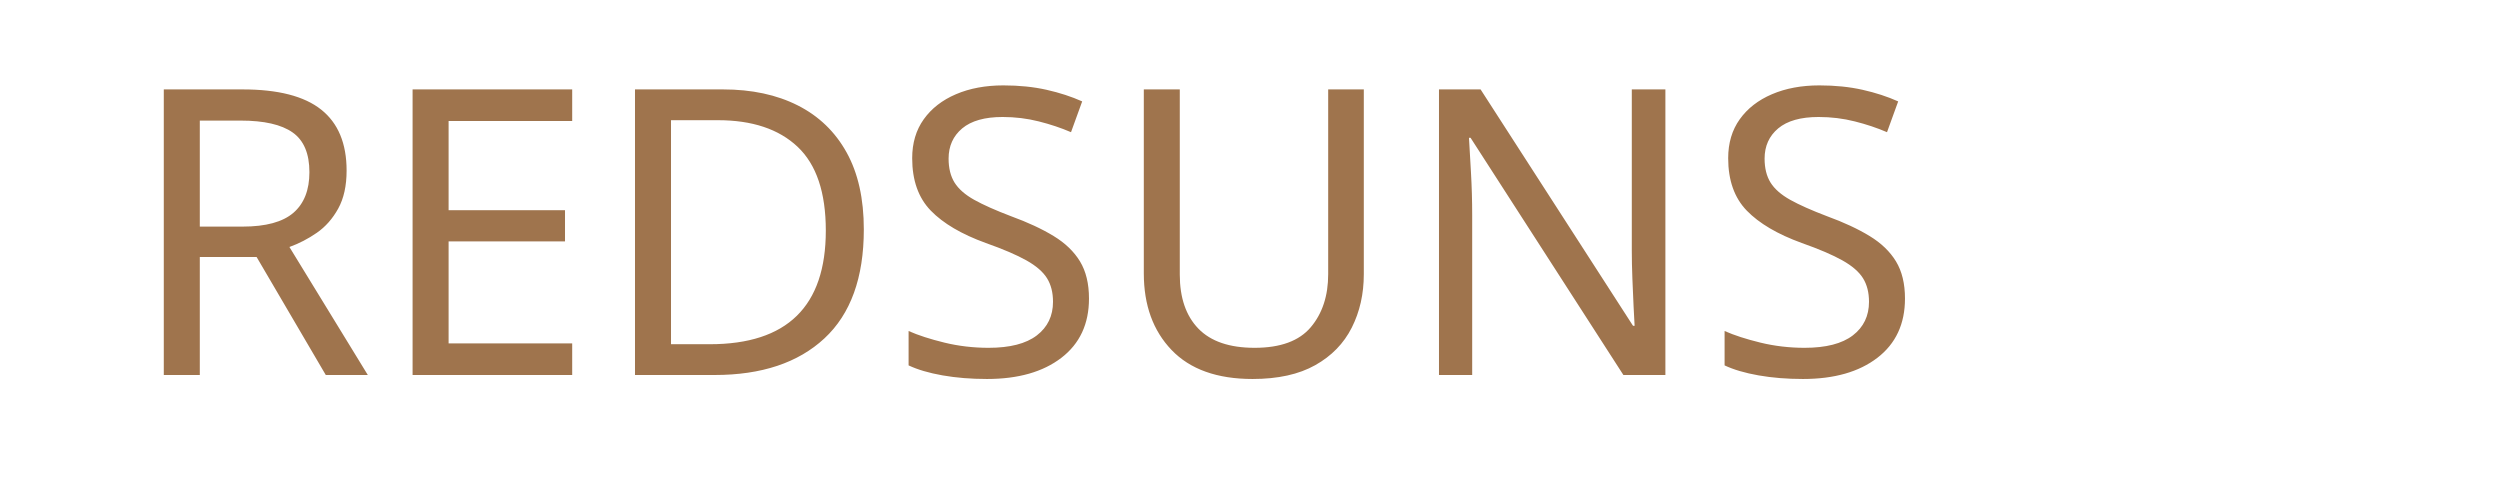
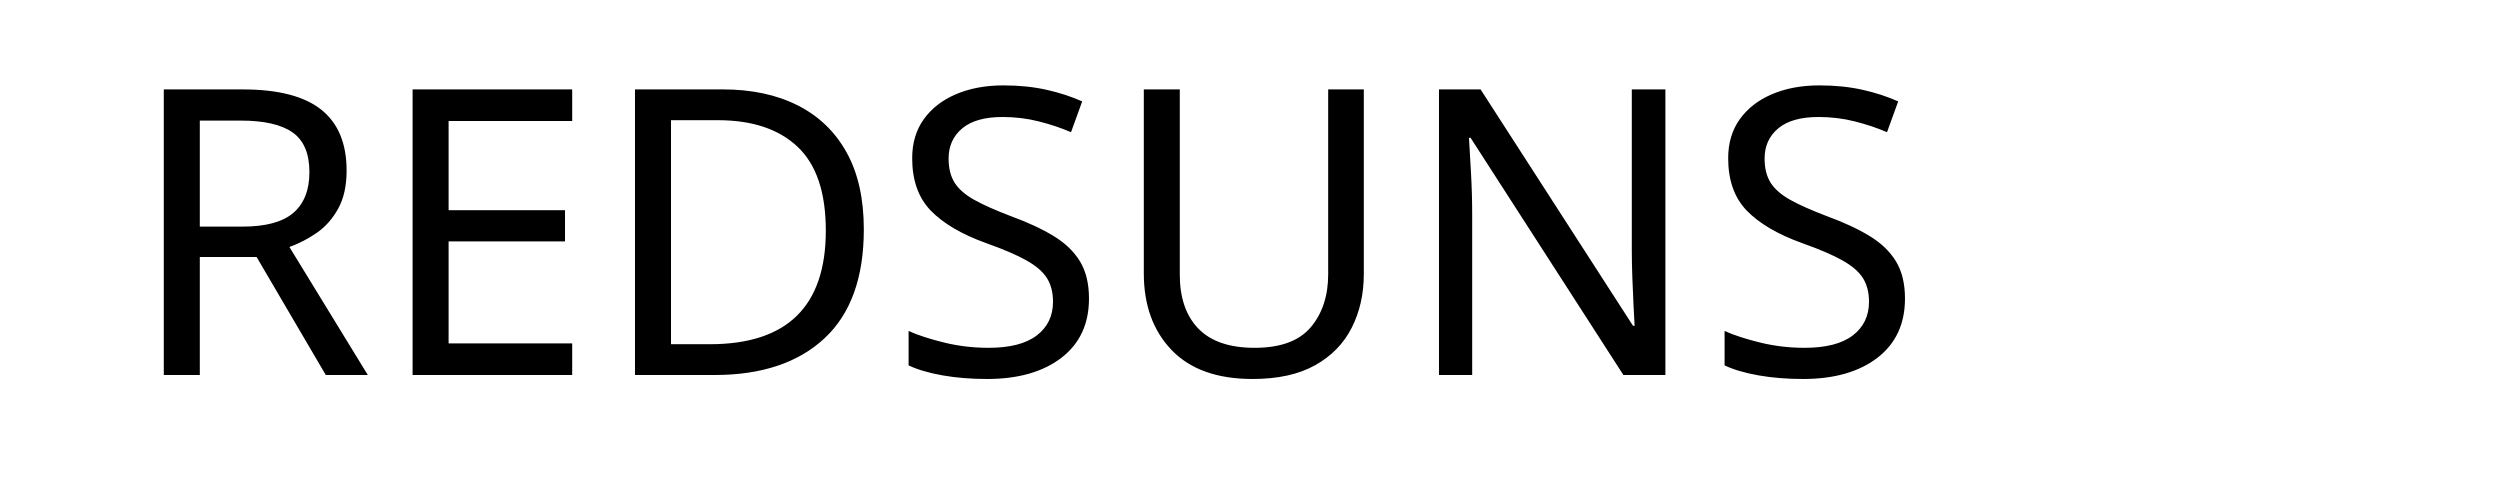
<svg xmlns="http://www.w3.org/2000/svg" preserveAspectRatio="xMidYMid" width="1000" height="200" viewBox="0 0 1000 200">
  <defs>
    <style>
      .cls-1, .cls-2 {
        font-size: 160px;
      }

      .cls-2 {
-         fill: #9f744d;
        font-family: "Brooklyn Kid";
      }
    </style>
  </defs>
  <text x="50" y="150" class="cls-1">
    <tspan class="cls-2">REDSUNS</tspan>
  </text>
</svg>
